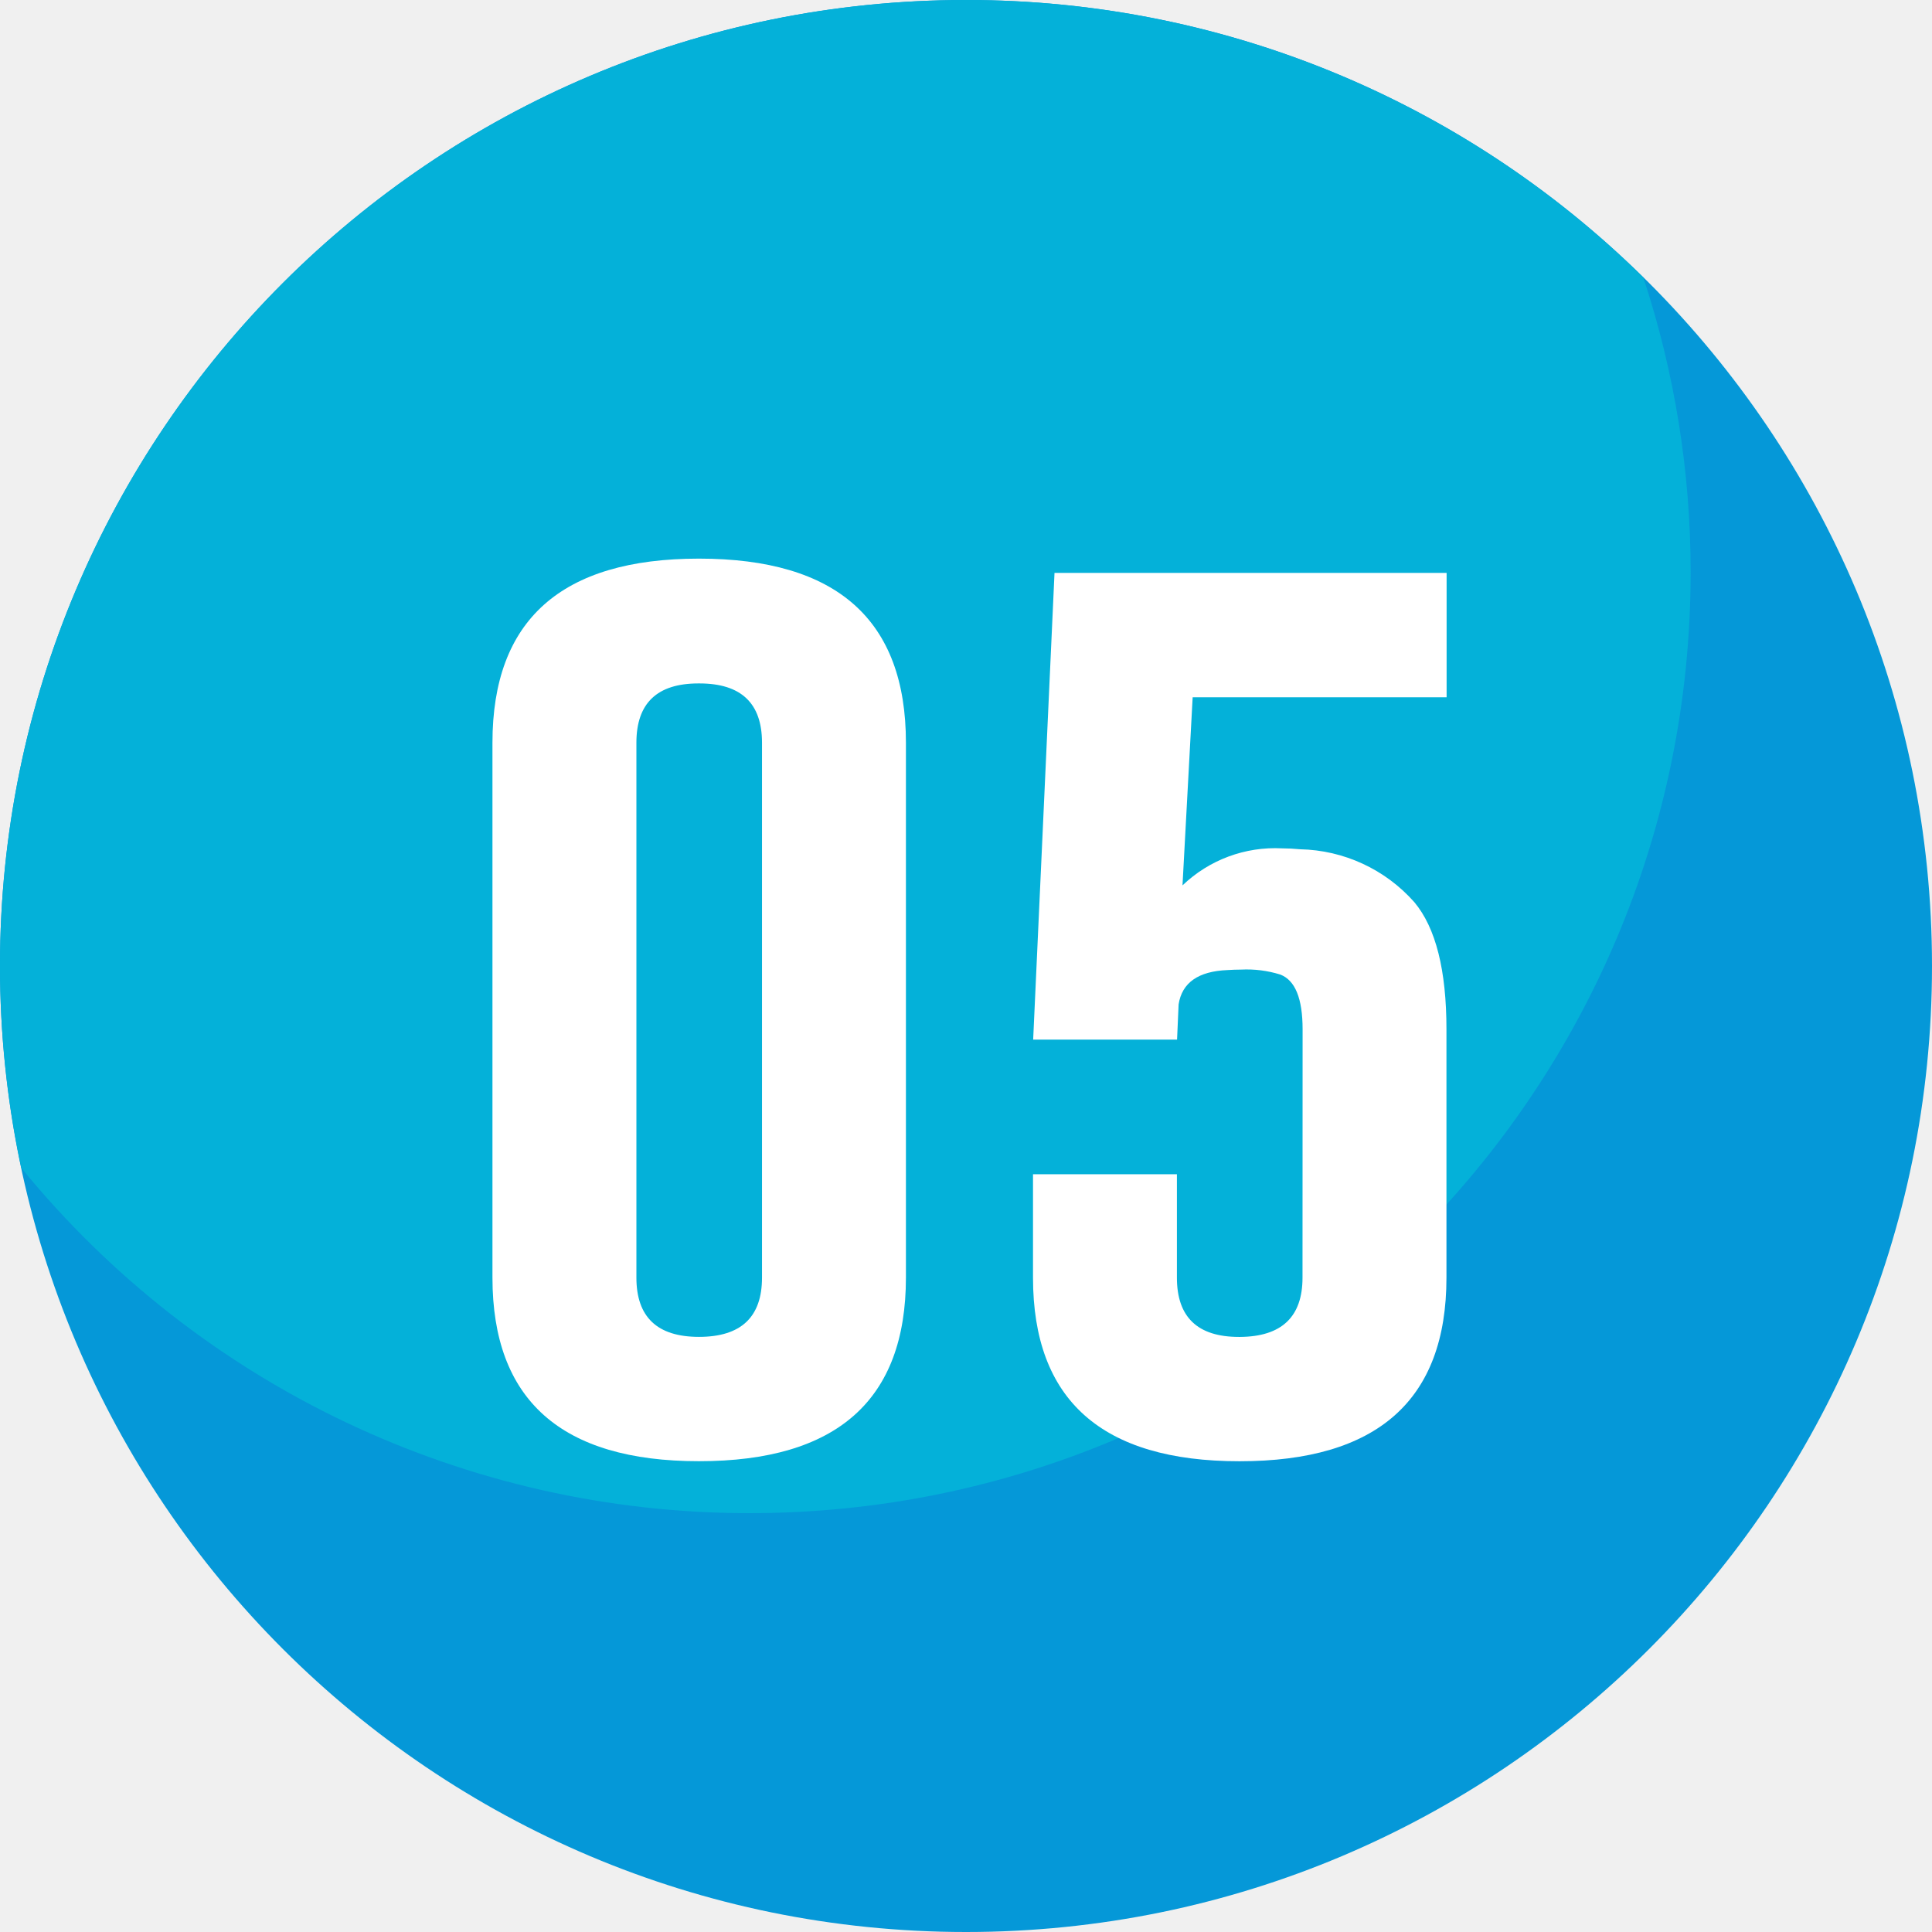
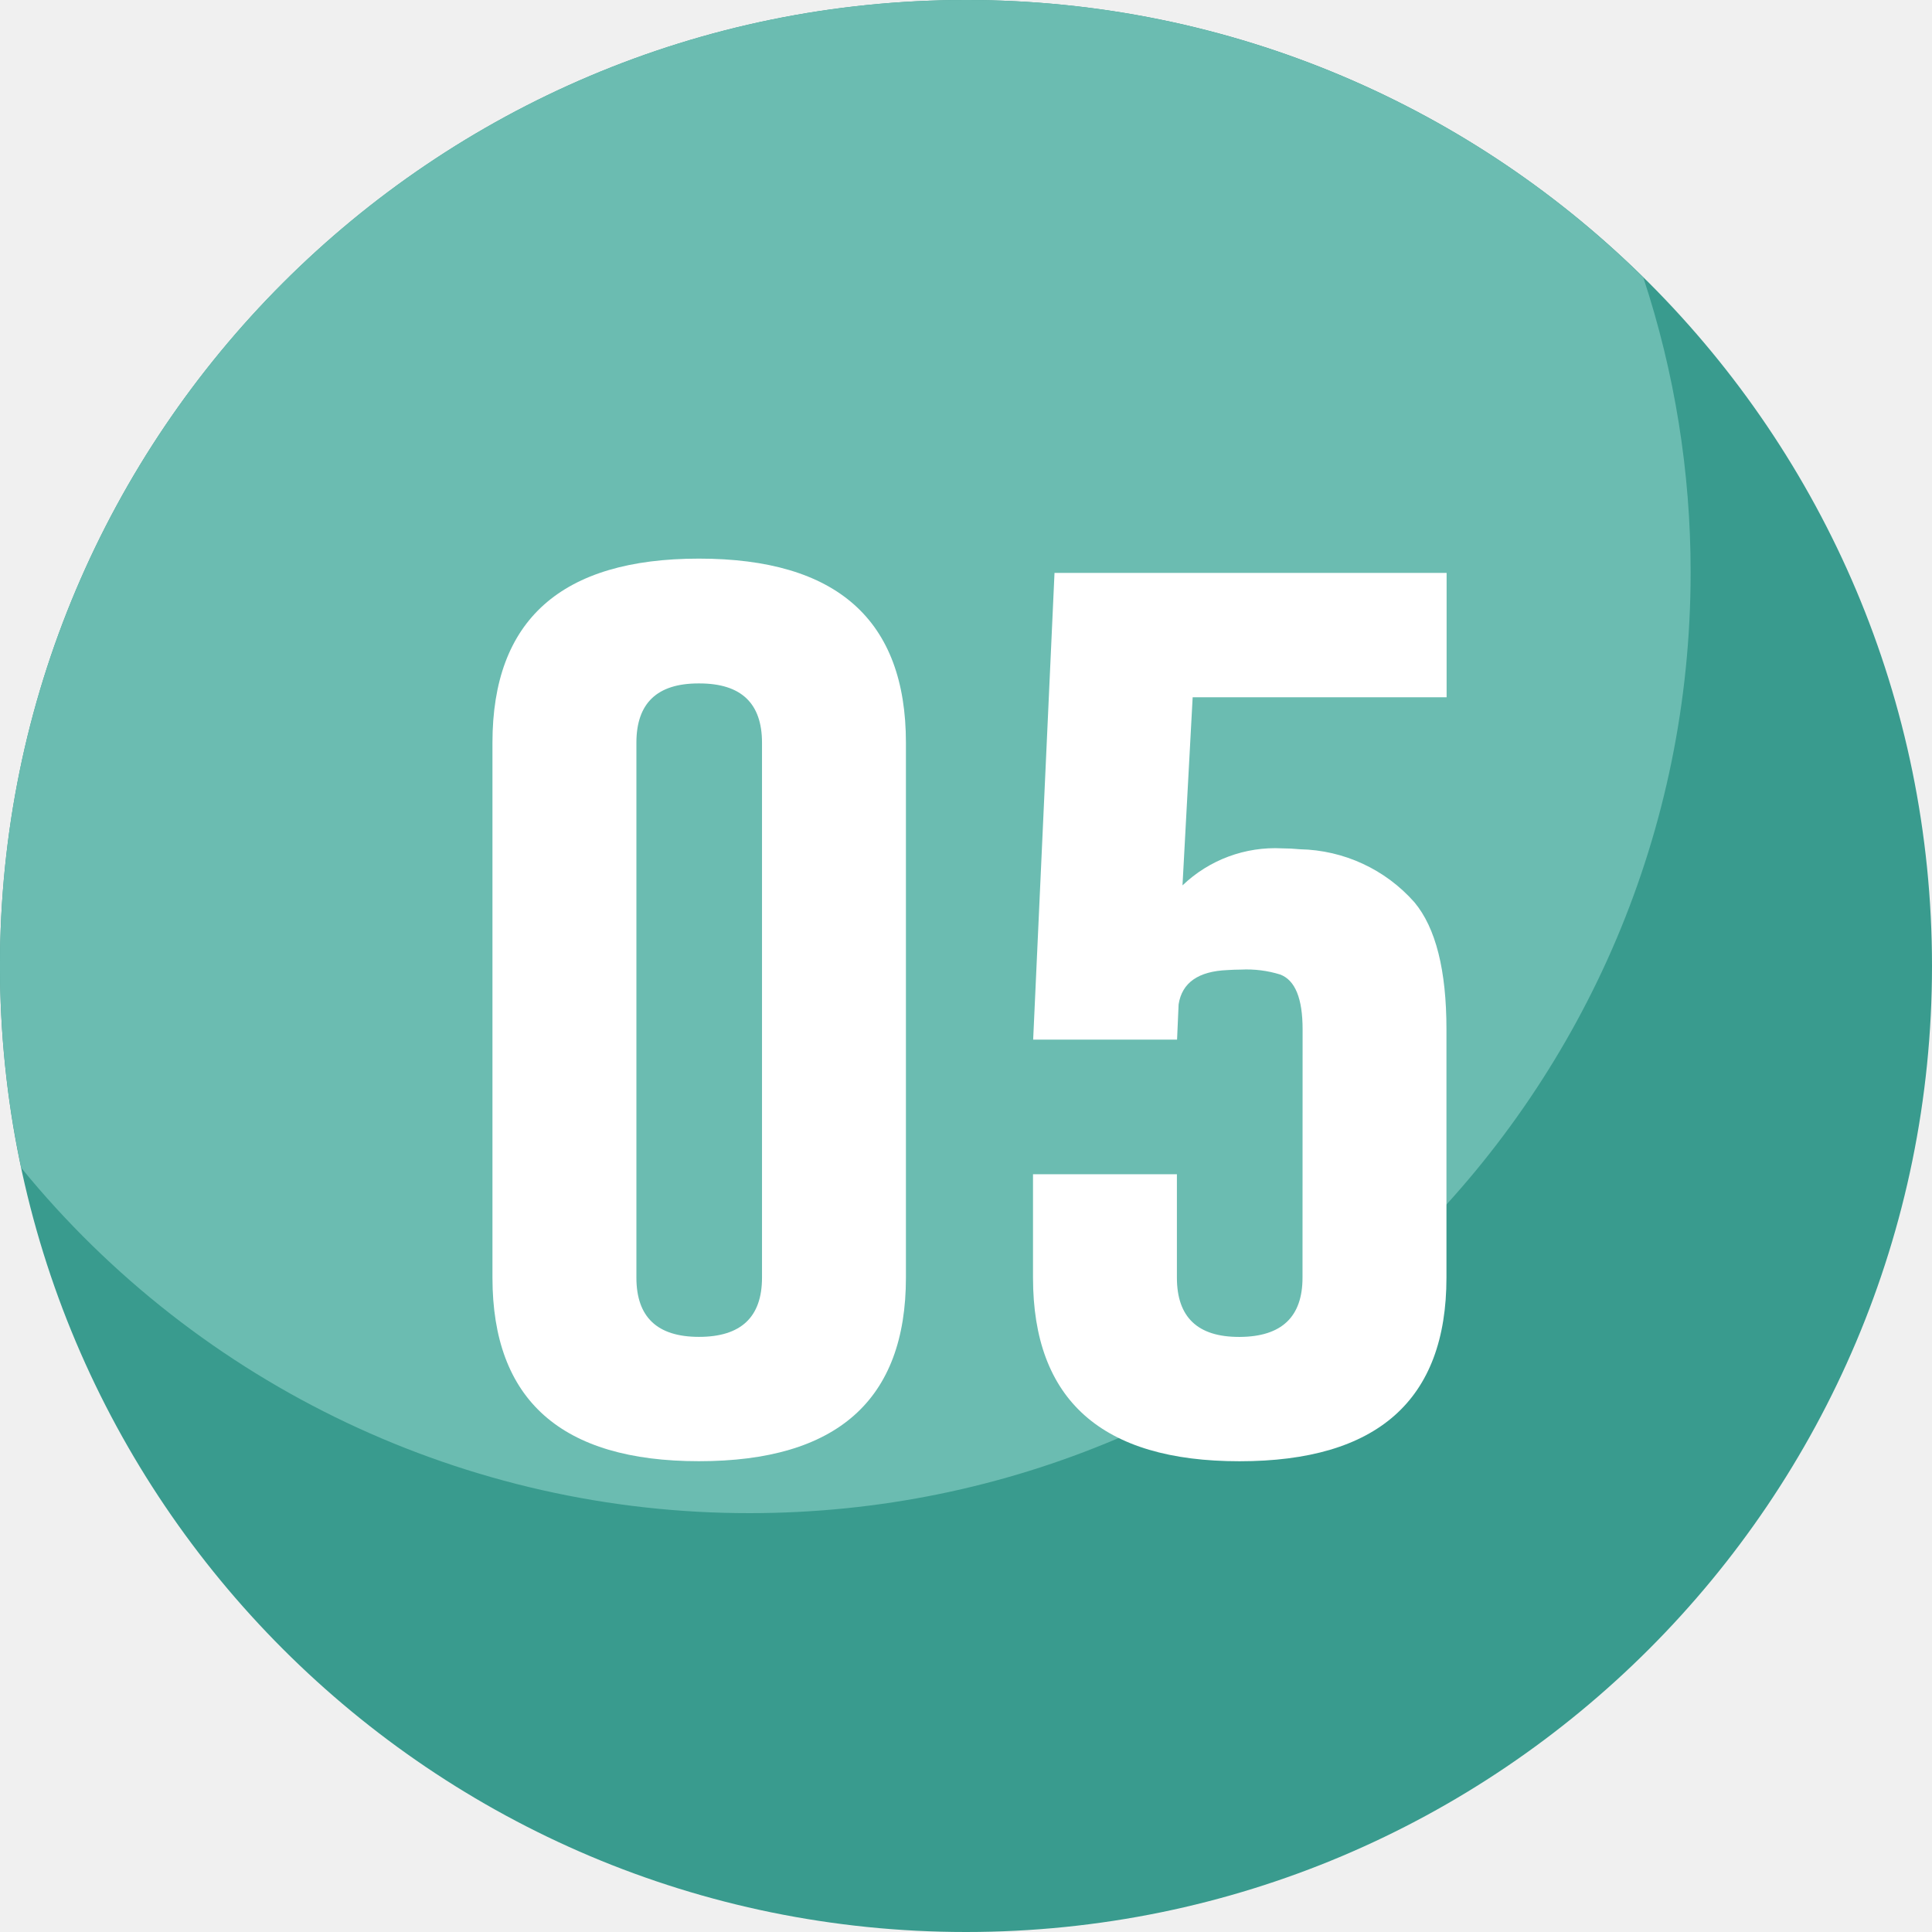
<svg xmlns="http://www.w3.org/2000/svg" width="85" height="85" viewBox="0 0 85 85">
  <g id="Grupo_54630" data-name="Grupo 54630" transform="translate(903.604 -1164.384)">
-     <circle id="Elipse_4453" data-name="Elipse 4453" cx="42.5" cy="42.5" r="42.5" transform="translate(-903.604 1164.384)" fill="#0598d8" />
-     <path id="Trazado_101036" data-name="Trazado 101036" d="M-829.223,1189.556a41.329,41.329,0,0,0-2.082-12.965,42.353,42.353,0,0,0-29.8-12.207,42.5,42.5,0,0,0-42.5,42.5,42.7,42.7,0,0,0,.936,8.881,41.316,41.316,0,0,0,32.045,15.191A41.4,41.4,0,0,0-829.223,1189.556Z" transform="translate(0 0)" fill="#04b1d9" />
+     <circle id="Elipse_4453" data-name="Elipse 4453" cx="42.5" cy="42.5" r="42.5" transform="translate(-903.604 1164.384)" fill="#399b8e" />
+     <path id="Trazado_101036" data-name="Trazado 101036" d="M-829.223,1189.556a41.329,41.329,0,0,0-2.082-12.965,42.353,42.353,0,0,0-29.8-12.207,42.5,42.5,0,0,0-42.5,42.5,42.7,42.7,0,0,0,.936,8.881,41.316,41.316,0,0,0,32.045,15.191A41.4,41.4,0,0,0-829.223,1189.556Z" transform="translate(0 0)" fill="#6bbcb1" />
    <g id="Grupo_54629" data-name="Grupo 54629" transform="translate(-881.938 1188.962)">
      <path id="Trazado_101037" data-name="Trazado 101037" d="M-865.257,1218.88q0,8.08-9.107,8.078-9.084,0-9.084-8.078v-23.532q0-8.1,9.084-8.1,9.107,0,9.107,8.1Zm-6.332-23.532q0-2.607-2.752-2.609h-.045q-2.728,0-2.729,2.609v23.532q0,2.607,2.752,2.608,2.775,0,2.774-2.608Z" transform="translate(883.448 -1187.249)" fill="#fff" />
      <path id="Trazado_101038" data-name="Trazado 101038" d="M-849.463,1207.913q0-2.039-.985-2.411a4.976,4.976,0,0,0-1.722-.217c-.195,0-.4.008-.6.021q-1.925.079-2.148,1.509l-.068,1.55h-6.331l.939-20.532h17.251v5.471H-854.3l-.447,8.276a5.89,5.89,0,0,1,4.386-1.629c.254,0,.514.014.783.04a6.9,6.9,0,0,1,5.035,2.333q1.409,1.688,1.409,5.59v10.924q0,8.08-9.107,8.078-9.083,0-9.083-8.078v-4.55h6.331v4.55q0,2.607,2.729,2.608h.045q2.752-.019,2.752-2.608Z" transform="translate(885.106 -1187.205)" fill="#fff" />
    </g>
  </g>
</svg>
